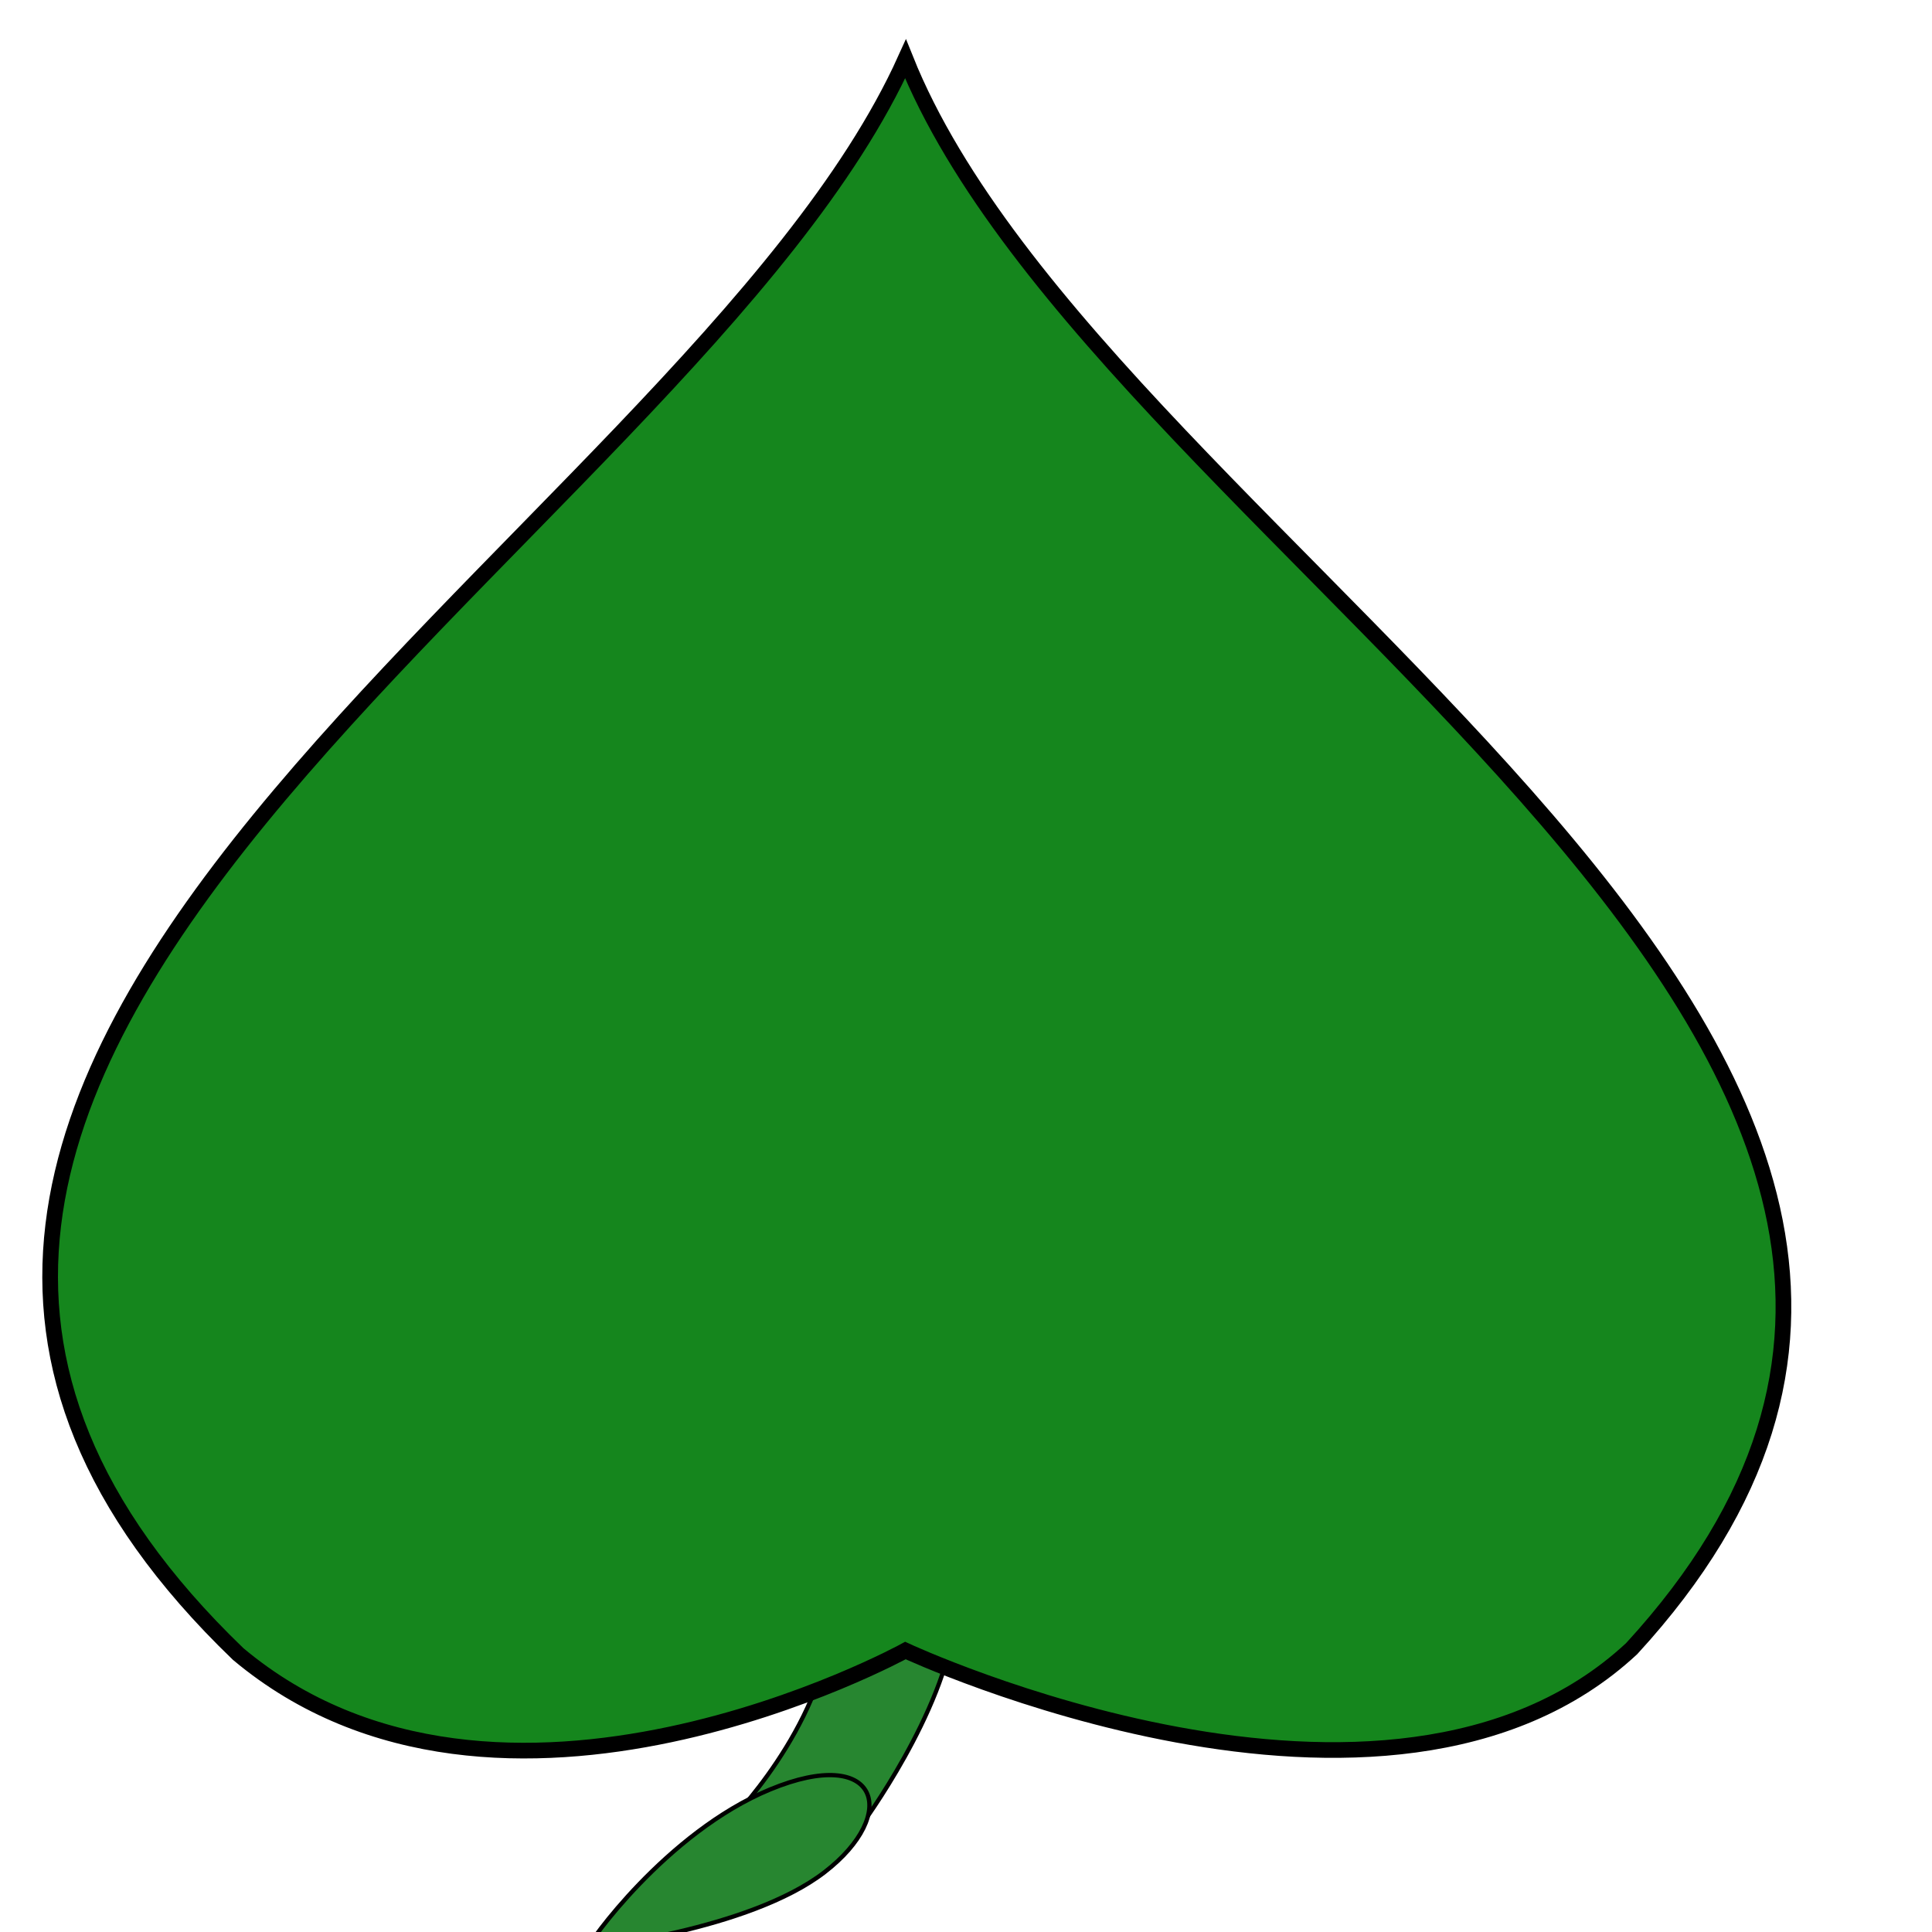
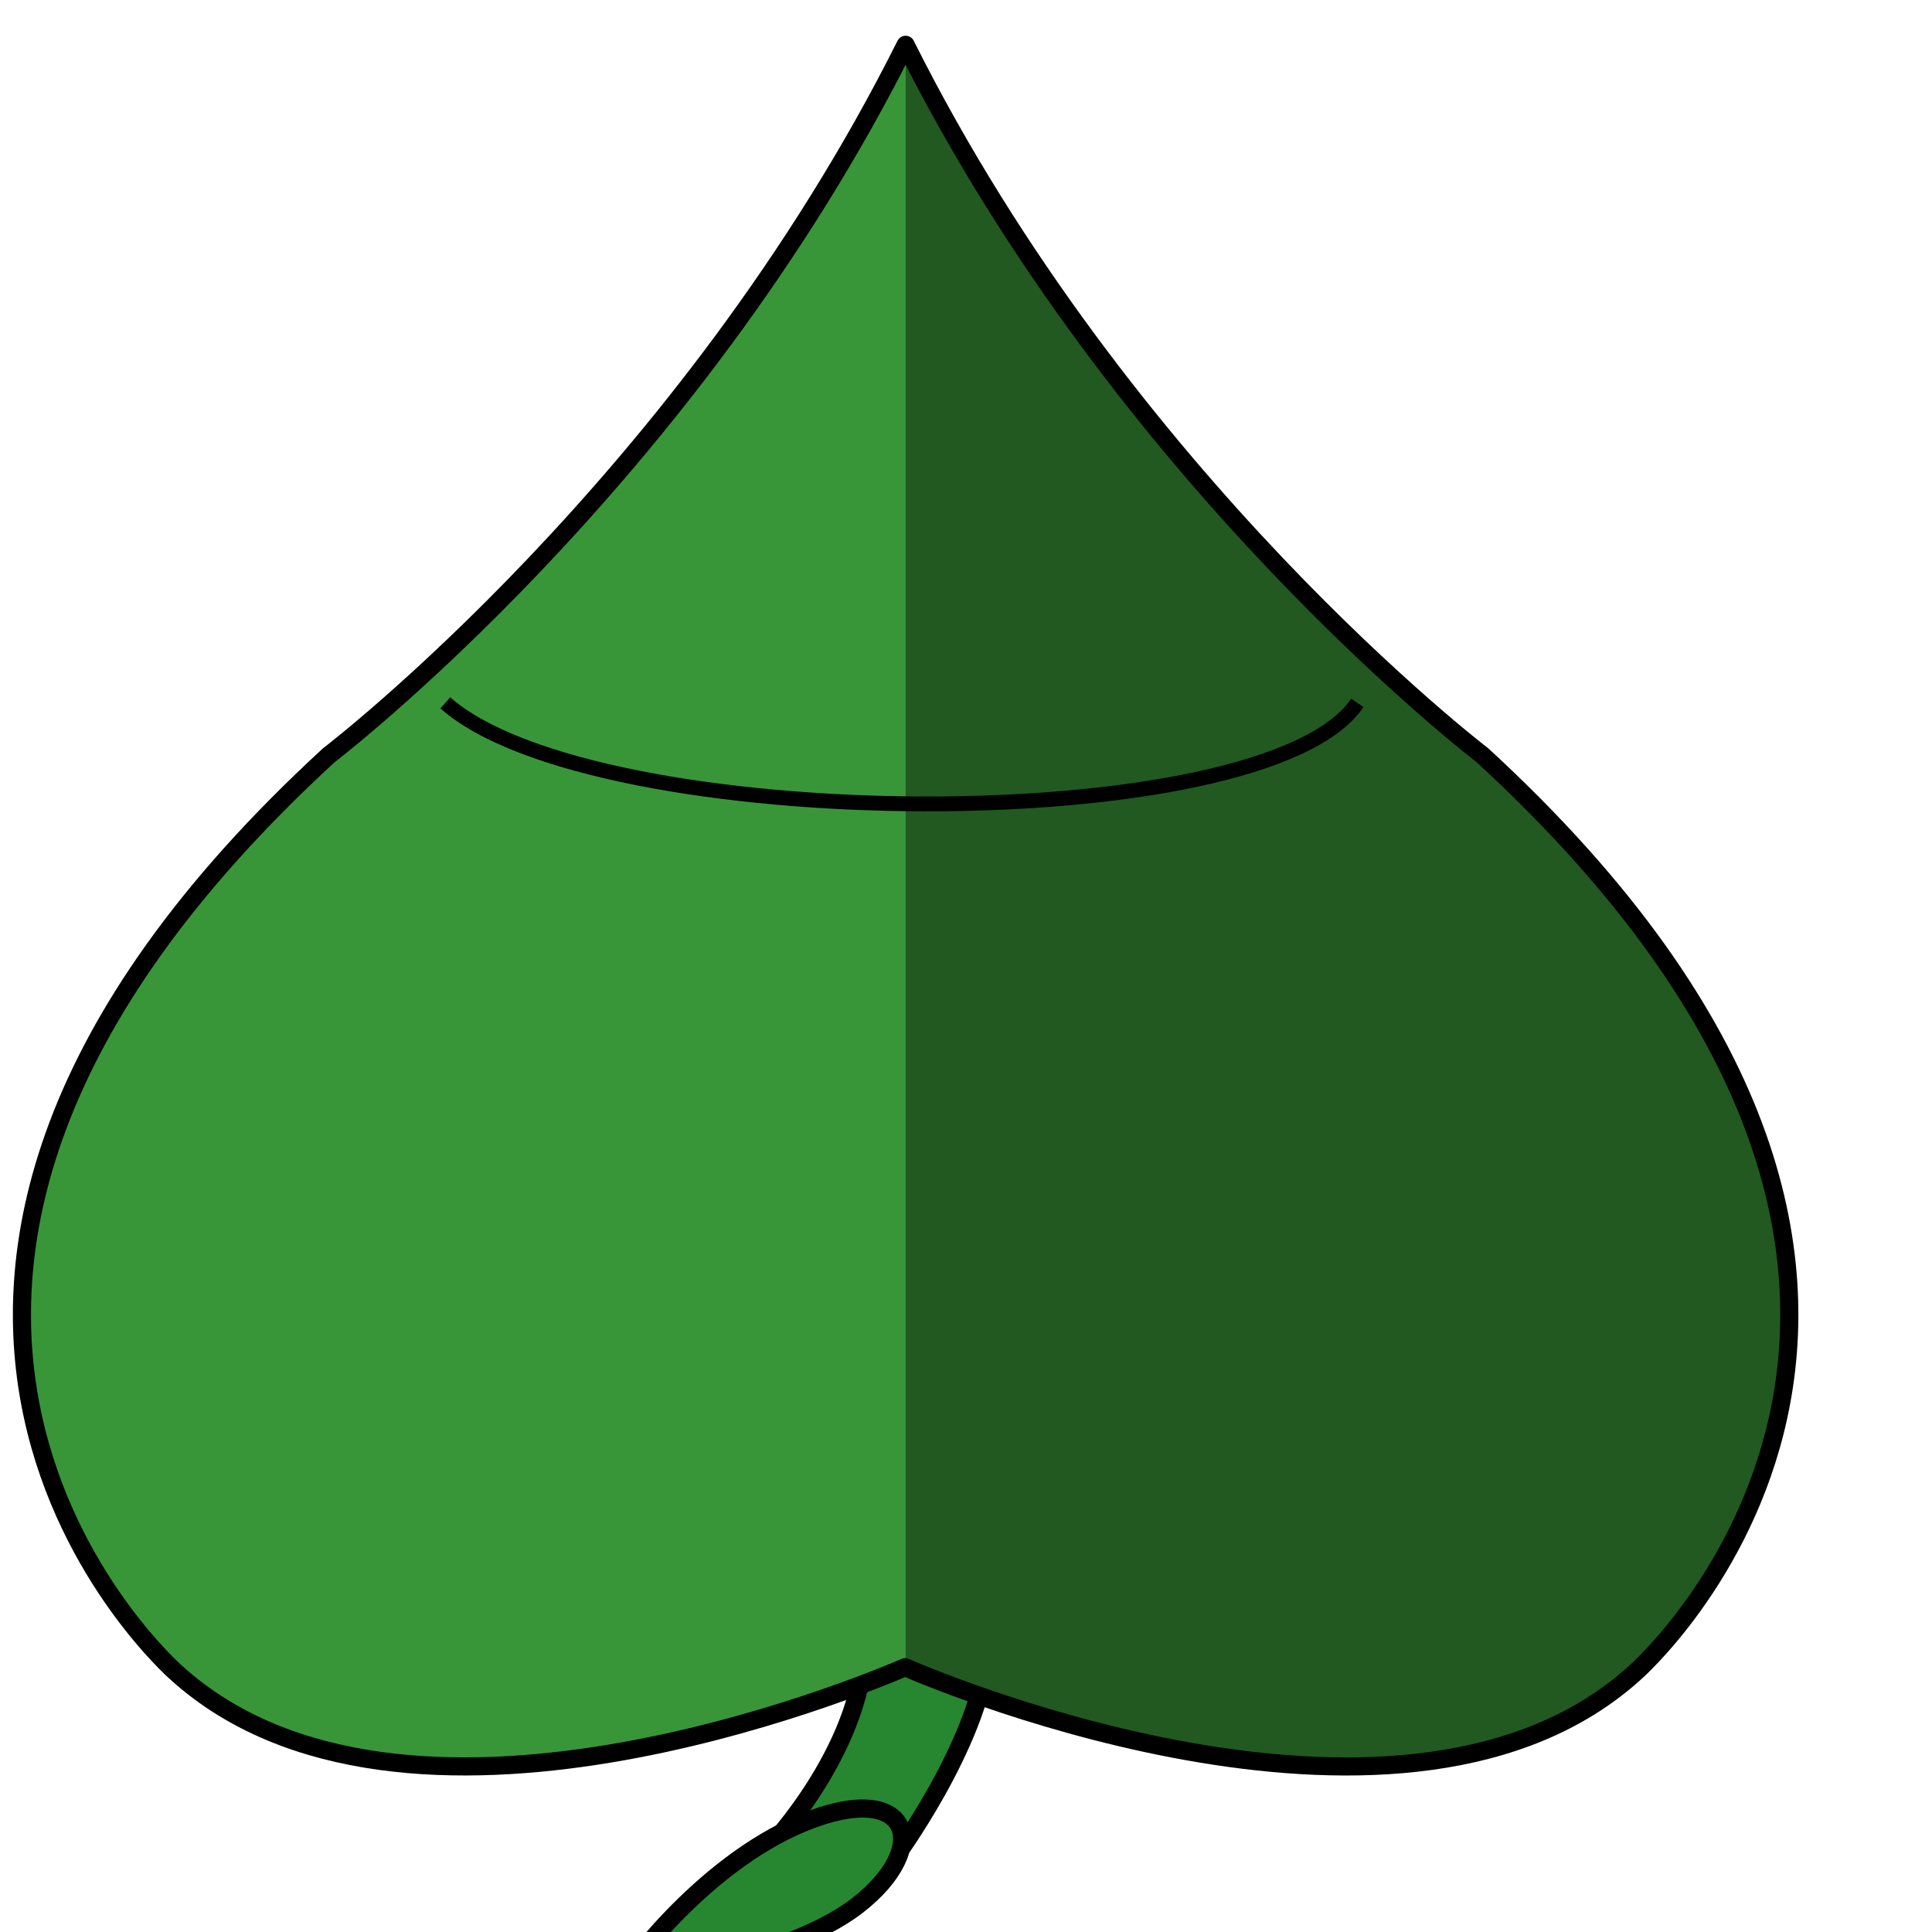
<svg xmlns="http://www.w3.org/2000/svg" width="3cm" height="3cm" id="svg3126">
  <defs id="defs3" />
  <g id="layer1">
-     <path style="fill:#278630;fill-opacity:1;fill-rule:evenodd;stroke:#000000;stroke-width:0.25;stroke-linecap:butt;stroke-linejoin:miter;stroke-miterlimit:4;stroke-dasharray:none;stroke-opacity:1;display:inline" d="M 48.803,95.206 C 48.246,101.461 42.797,106.913 42.797,106.913 L 50.58,107.074 C 50.58,107.074 55.437,100.498 56.019,95.206 L 48.803,95.206 z " id="path3094" />
-     <path style="fill:#278630;fill-opacity:1;fill-rule:evenodd;stroke:#000000;stroke-width:0.25;stroke-linecap:butt;stroke-linejoin:miter;stroke-miterlimit:4;stroke-dasharray:none;stroke-opacity:1;display:inline" d="M 34.506,114.317 C 34.506,114.317 43.944,113.304 48.391,109.876 C 52.853,106.436 51.551,102.396 45.203,105.017 C 39.091,107.541 34.419,114.182 34.506,114.317 z " id="path3100" />
-     <path style="fill:#15861d;fill-opacity:1;fill-rule:evenodd;stroke:#000000;stroke-width:0.92;stroke-linecap:butt;stroke-linejoin:miter;stroke-miterlimit:4;stroke-dasharray:none;stroke-opacity:1" d="M 53.144,3.46 C 64.902,32.795 127.563,62.113 95.758,96.757 C 81.437,110.077 53.138,96.867 53.138,96.867 C 53.138,96.867 29.332,109.947 13.977,97.07 C -21.933,62.517 40.181,32.179 53.144,3.46 z " id="path3132" />
+     <path style="fill:#278630;fill-opacity:1;fill-rule:evenodd;stroke:#000000;stroke-width:1.063;stroke-linecap:butt;stroke-linejoin:miter;stroke-miterlimit:4;stroke-dasharray:none;stroke-opacity:1;display:inline" d="M 50.721,97.169 C 50.164,103.423 44.716,108.876 44.716,108.876 L 52.498,109.036 C 52.498,109.036 57.356,102.461 57.938,97.169 L 50.721,97.169 z " id="path3094" />
+     <path style="fill:#278630;fill-opacity:1;fill-rule:evenodd;stroke:#000000;stroke-width:1.063;stroke-linecap:butt;stroke-linejoin:miter;stroke-miterlimit:4;stroke-dasharray:none;stroke-opacity:1;display:inline" d="M 36.424,116.279 C 36.424,116.279 45.863,115.267 50.31,111.838 C 54.771,108.398 53.47,104.358 47.121,106.98 C 41.01,109.504 36.337,116.144 36.424,116.279 z " id="path3100" />
+     <path style="fill:#389638;fill-opacity:1;fill-rule:evenodd;stroke:#000000;stroke-width:1.063;stroke-linecap:butt;stroke-linejoin:round;stroke-miterlimit:4;stroke-dasharray:none;stroke-dashoffset:0;stroke-opacity:1" d="M 53.15,2.629 C 40.33,28.269 19.306,44.317 19.306,44.317 C -15.094,75.939 10.337,98.16 10.337,98.16 C 23.6,110.199 50.647,98.911 53.118,97.848 C 55.519,98.882 82.68,110.217 95.962,98.16 C 95.962,98.16 121.393,75.939 86.993,44.317 C 86.993,44.317 65.969,28.269 53.15,2.629 z " id="rect4610" />
+     <path style="fill:none;fill-opacity:0.75;fill-rule:evenodd;stroke:#000000;stroke-width:0.871;stroke-linecap:butt;stroke-linejoin:miter;stroke-miterlimit:4;stroke-dasharray:none;stroke-opacity:1" d="M 26.135,41.25 C 34.917,49.02 74.225,49.292 79.661,41.25" id="path4596" />
+     <g id="g4629" transform="translate(-196.7795,-19.51862)">
+       <path id="path3132" d="M 154.612,-94.972 C 166.37,-65.638 229.031,-36.319 197.226,-1.675 C 182.906,11.645 154.606,-1.566 154.606,-1.566 C 154.606,-1.566 130.8,11.515 115.445,-1.362 C 79.535,-35.916 141.649,-66.254 154.612,-94.972 z " style="fill:#318e38;fill-opacity:1;fill-rule:evenodd;stroke:#000000;stroke-width:1.063;stroke-linecap:butt;stroke-linejoin:miter;stroke-miterlimit:4;stroke-dasharray:none;stroke-opacity:1" />
+       <text id="text4618" y="-24.655" x="118.813" style="font-size:12px;font-style:normal;font-weight:normal;fill:#000000;fill-opacity:1;stroke:none;stroke-width:1px;stroke-linecap:butt;stroke-linejoin:miter;stroke-opacity:1;font-family:Bitstream Vera Sans" xml:space="preserve">
+         <tspan y="-24.655" x="118.813" id="tspan4620">alt</tspan>
+       </text>
+     </g>
+     <path style="fill:#000000;fill-opacity:0.41;fill-rule:evenodd;stroke:none;stroke-width:1.417;stroke-linecap:butt;stroke-linejoin:round;stroke-miterlimit:4;stroke-dasharray:none;stroke-dashoffset:0;stroke-opacity:1" d="M 53.181,2.629 C 53.17,2.65 53.16,2.67 53.15,2.692 L 53.15,97.848 C 55.55,98.882 82.711,110.217 95.993,98.16 C 95.993,98.16 121.424,75.939 87.025,44.317 C 87.025,44.317 66.001,28.269 53.181,2.629 z " id="path4624" />
  </g>
</svg>
